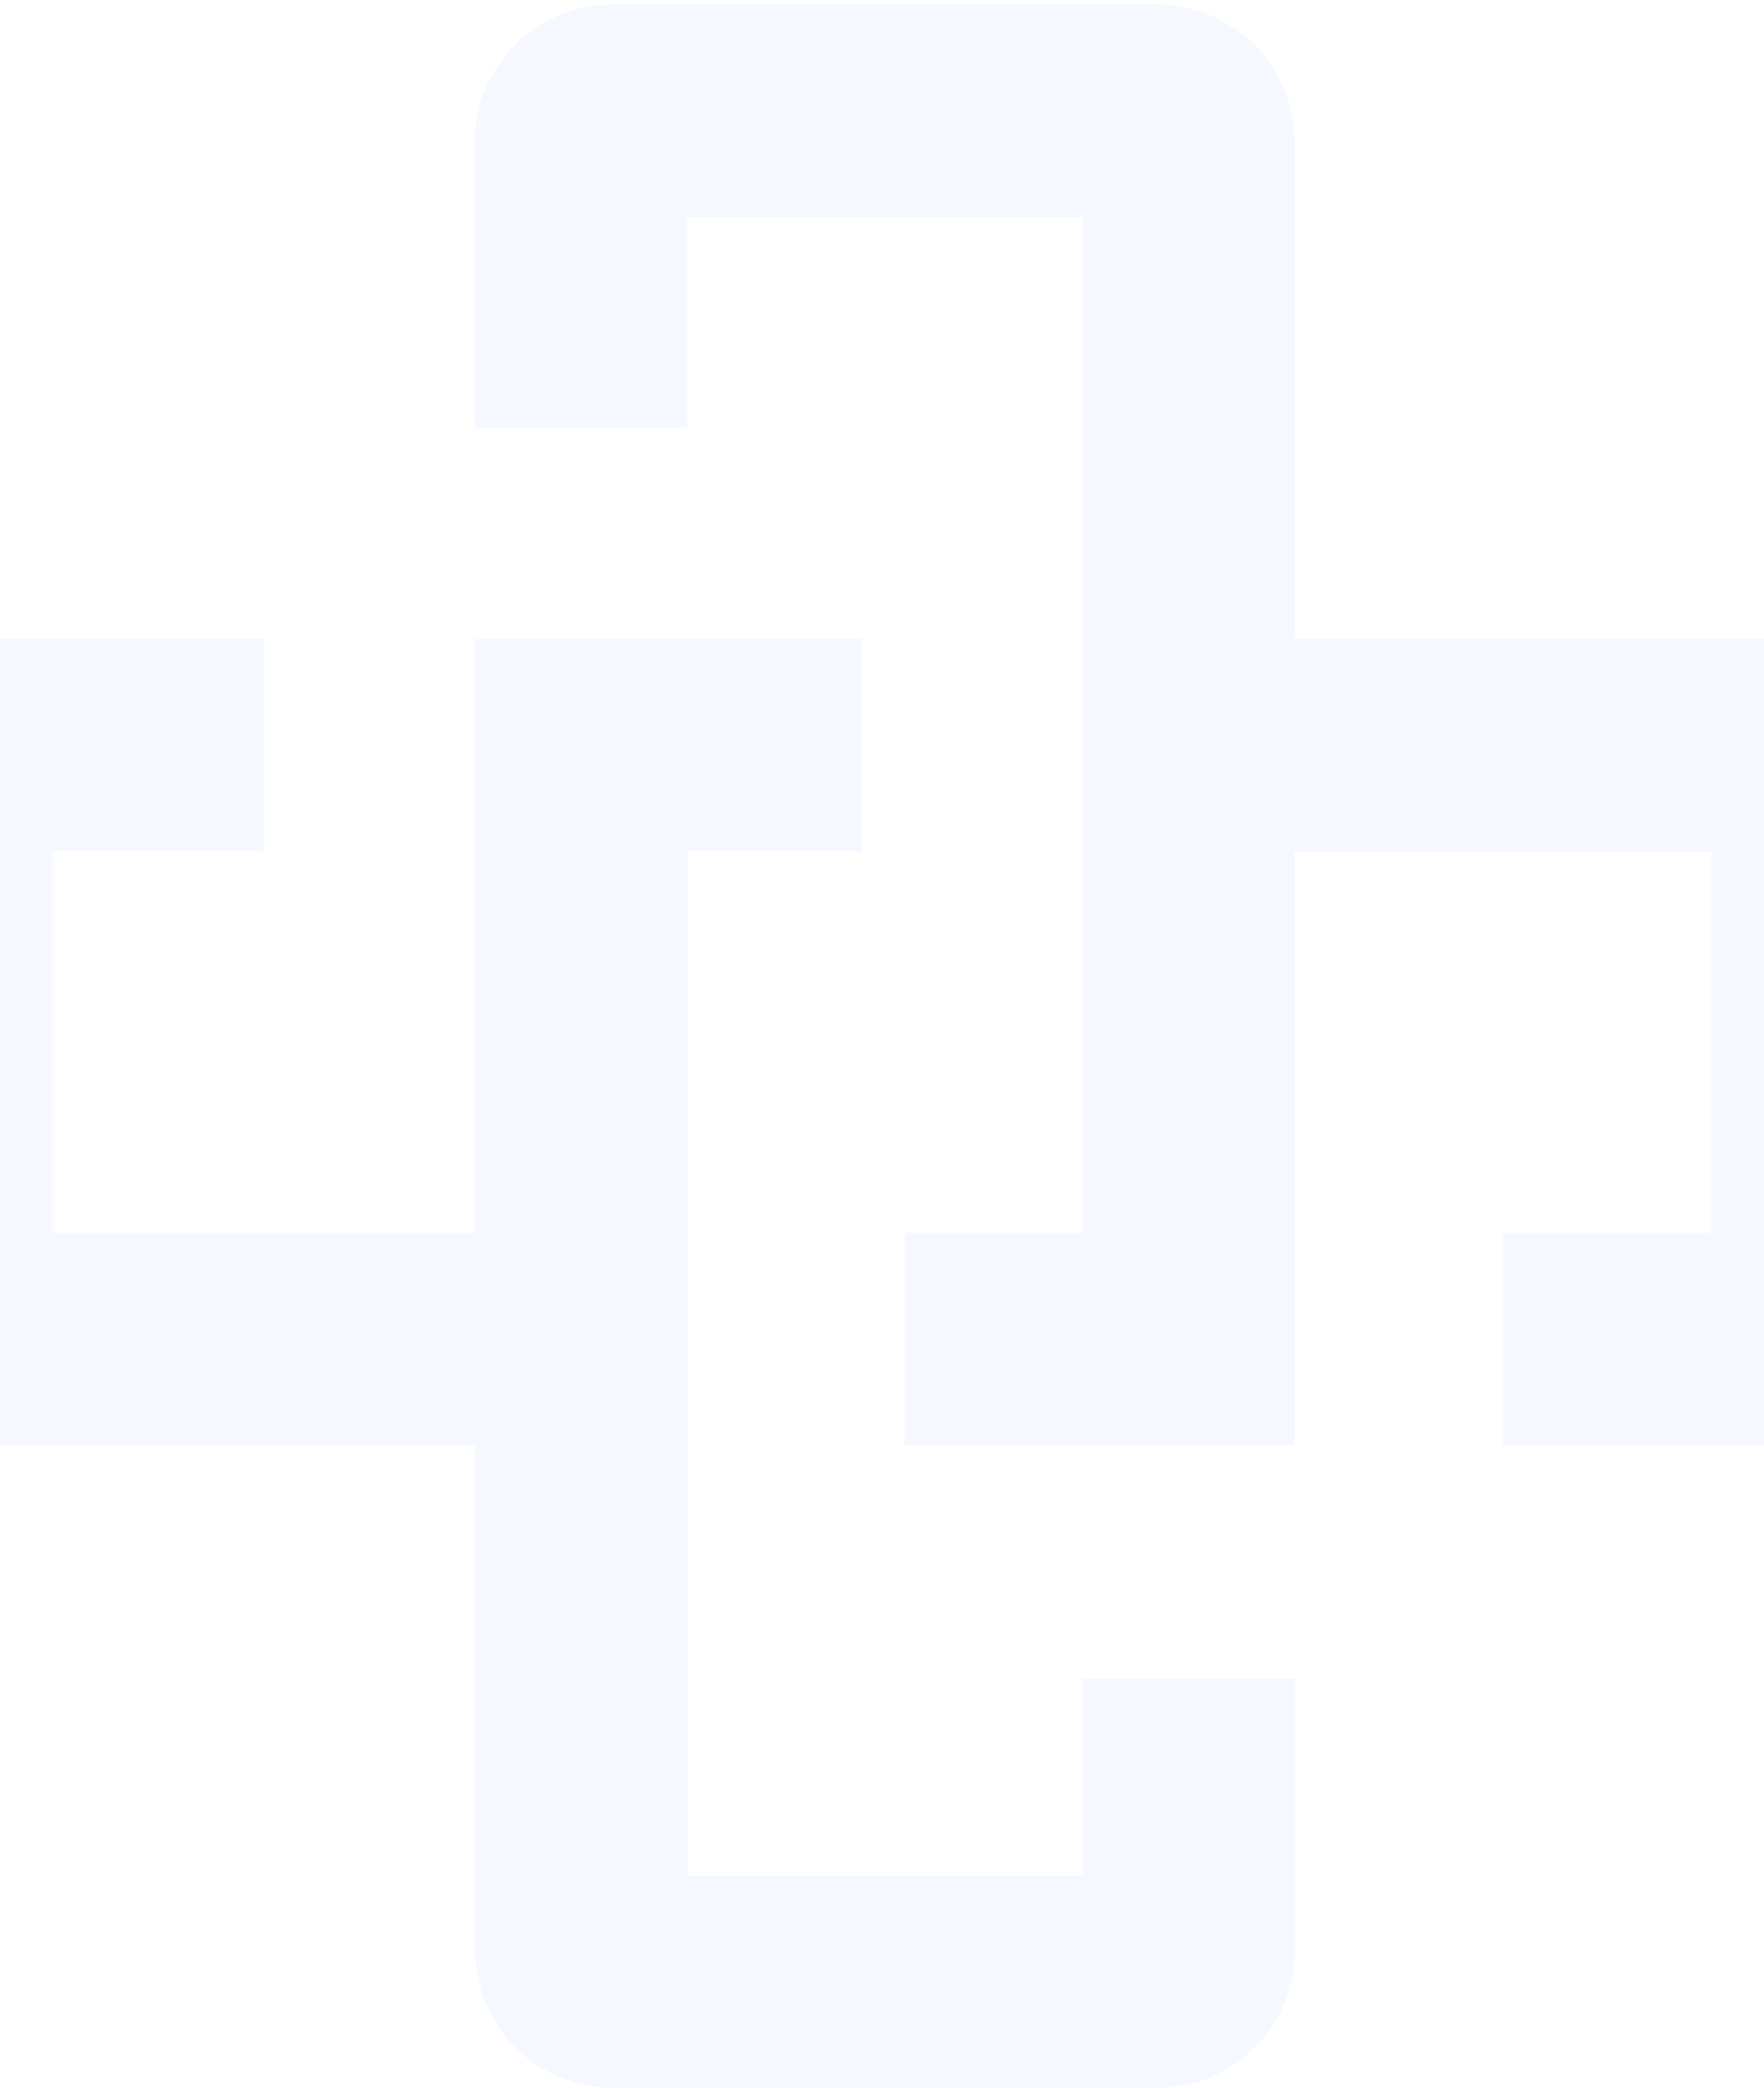
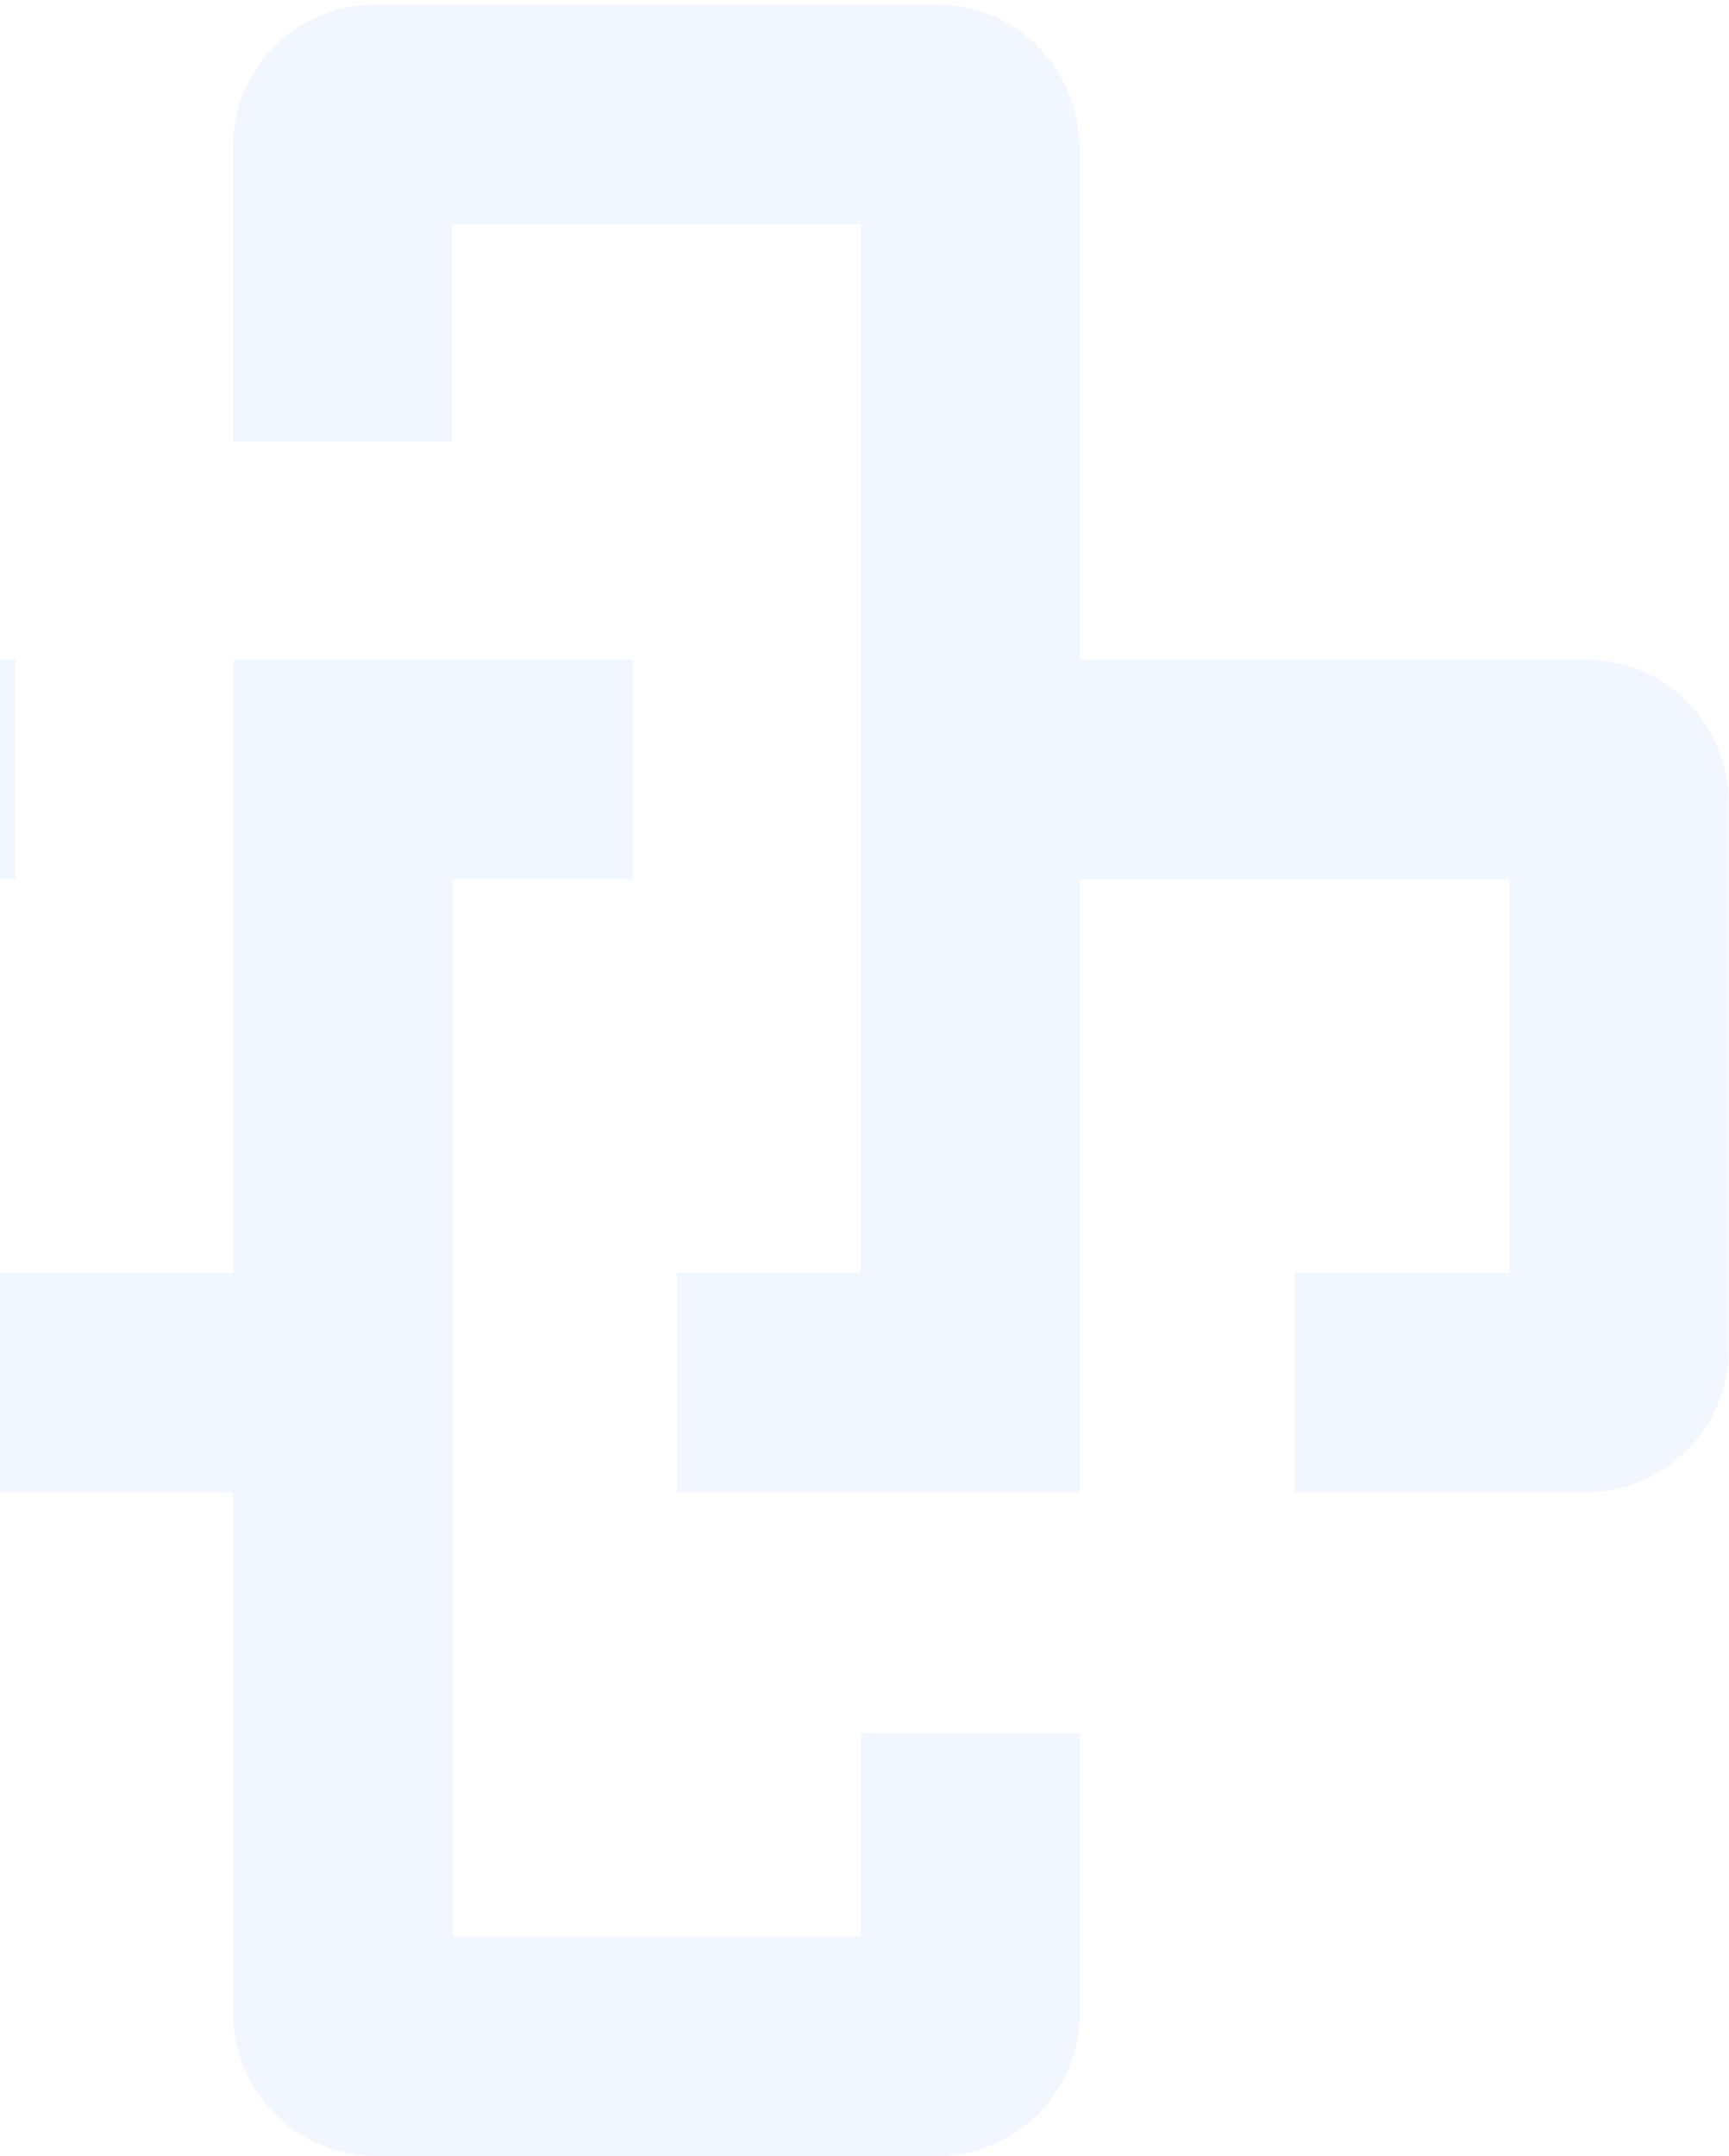
- <svg xmlns="http://www.w3.org/2000/svg" width="375" height="444" viewBox="0 0 375 444" fill="none">
-   <g opacity="0.05">
-     <path d="M-4.75 307.293L101.014 307.293L101.014 414.649C101.014 430.822 114.11 444 130.33 444L246.066 444C262.22 444 275.382 430.888 275.382 414.649L275.382 356.944L230.244 356.944L230.244 398.808L146.218 398.808L146.218 181.035L183.312 181.035L183.312 135.843L101.08 135.843L101.08 262.101L11.138 262.101L11.138 181.035L56.142 181.035L56.142 135.843L-4.684 135.843C-20.838 135.843 -34 148.955 -34 165.195L-34 277.942C-34 294.115 -20.904 307.293 -4.75 307.293Z" fill="#247CFF" />
-     <path d="M146.152 46.192L230.178 46.192L230.178 262.101L192.419 262.101L192.419 307.293L275.316 307.293L275.316 181.102L363.862 181.102L363.862 262.101L319.589 262.101L319.589 307.293L379.684 307.293C395.904 307.293 409 294.115 409 277.941L409 165.195C409 149.022 395.904 135.843 379.684 135.843L275.316 135.843L275.316 30.285C275.316 14.112 262.22 0.933 245.999 0.933L130.264 0.933C114.11 0.933 100.947 14.045 100.947 30.285L100.947 90.984L146.085 90.984L146.085 46.192L146.152 46.192Z" fill="#247CFF" />
+ <svg xmlns="http://www.w3.org/2000/svg" width="356" height="444" viewBox="0 0 356 444" fill="none">
+   <g opacity="0.06">
+     <path d="M-57.75 307.293L48.014 307.293L48.014 414.649C48.014 430.822 61.11 444 77.33 444L193.066 444C209.22 444 222.382 430.888 222.382 414.649L222.382 356.944L177.244 356.944L177.244 398.808L93.218 398.808L93.218 181.035L130.312 181.035L130.312 135.843L48.081 135.843L48.081 262.101L-41.862 262.101L-41.862 181.035L3.142 181.035L3.142 135.843L-57.684 135.843C-73.838 135.843 -87 148.955 -87 165.195L-87 277.942C-87 294.115 -73.904 307.293 -57.75 307.293Z" fill="#247CFF" />
+     <path d="M93.152 46.192L177.178 46.192L177.178 262.101L139.419 262.101L139.419 307.293L222.316 307.293L222.316 181.102L310.862 181.102L310.862 262.101L266.589 262.101L266.589 307.293L326.684 307.293C342.904 307.293 356 294.115 356 277.941L356 165.195C356 149.022 342.904 135.843 326.684 135.843L222.316 135.843L222.316 30.285C222.316 14.112 209.22 0.933 192.999 0.933L77.264 0.933C61.11 0.933 47.947 14.045 47.947 30.285L47.947 90.984L93.085 90.984L93.085 46.192L93.152 46.192Z" fill="#247CFF" />
  </g>
</svg>
